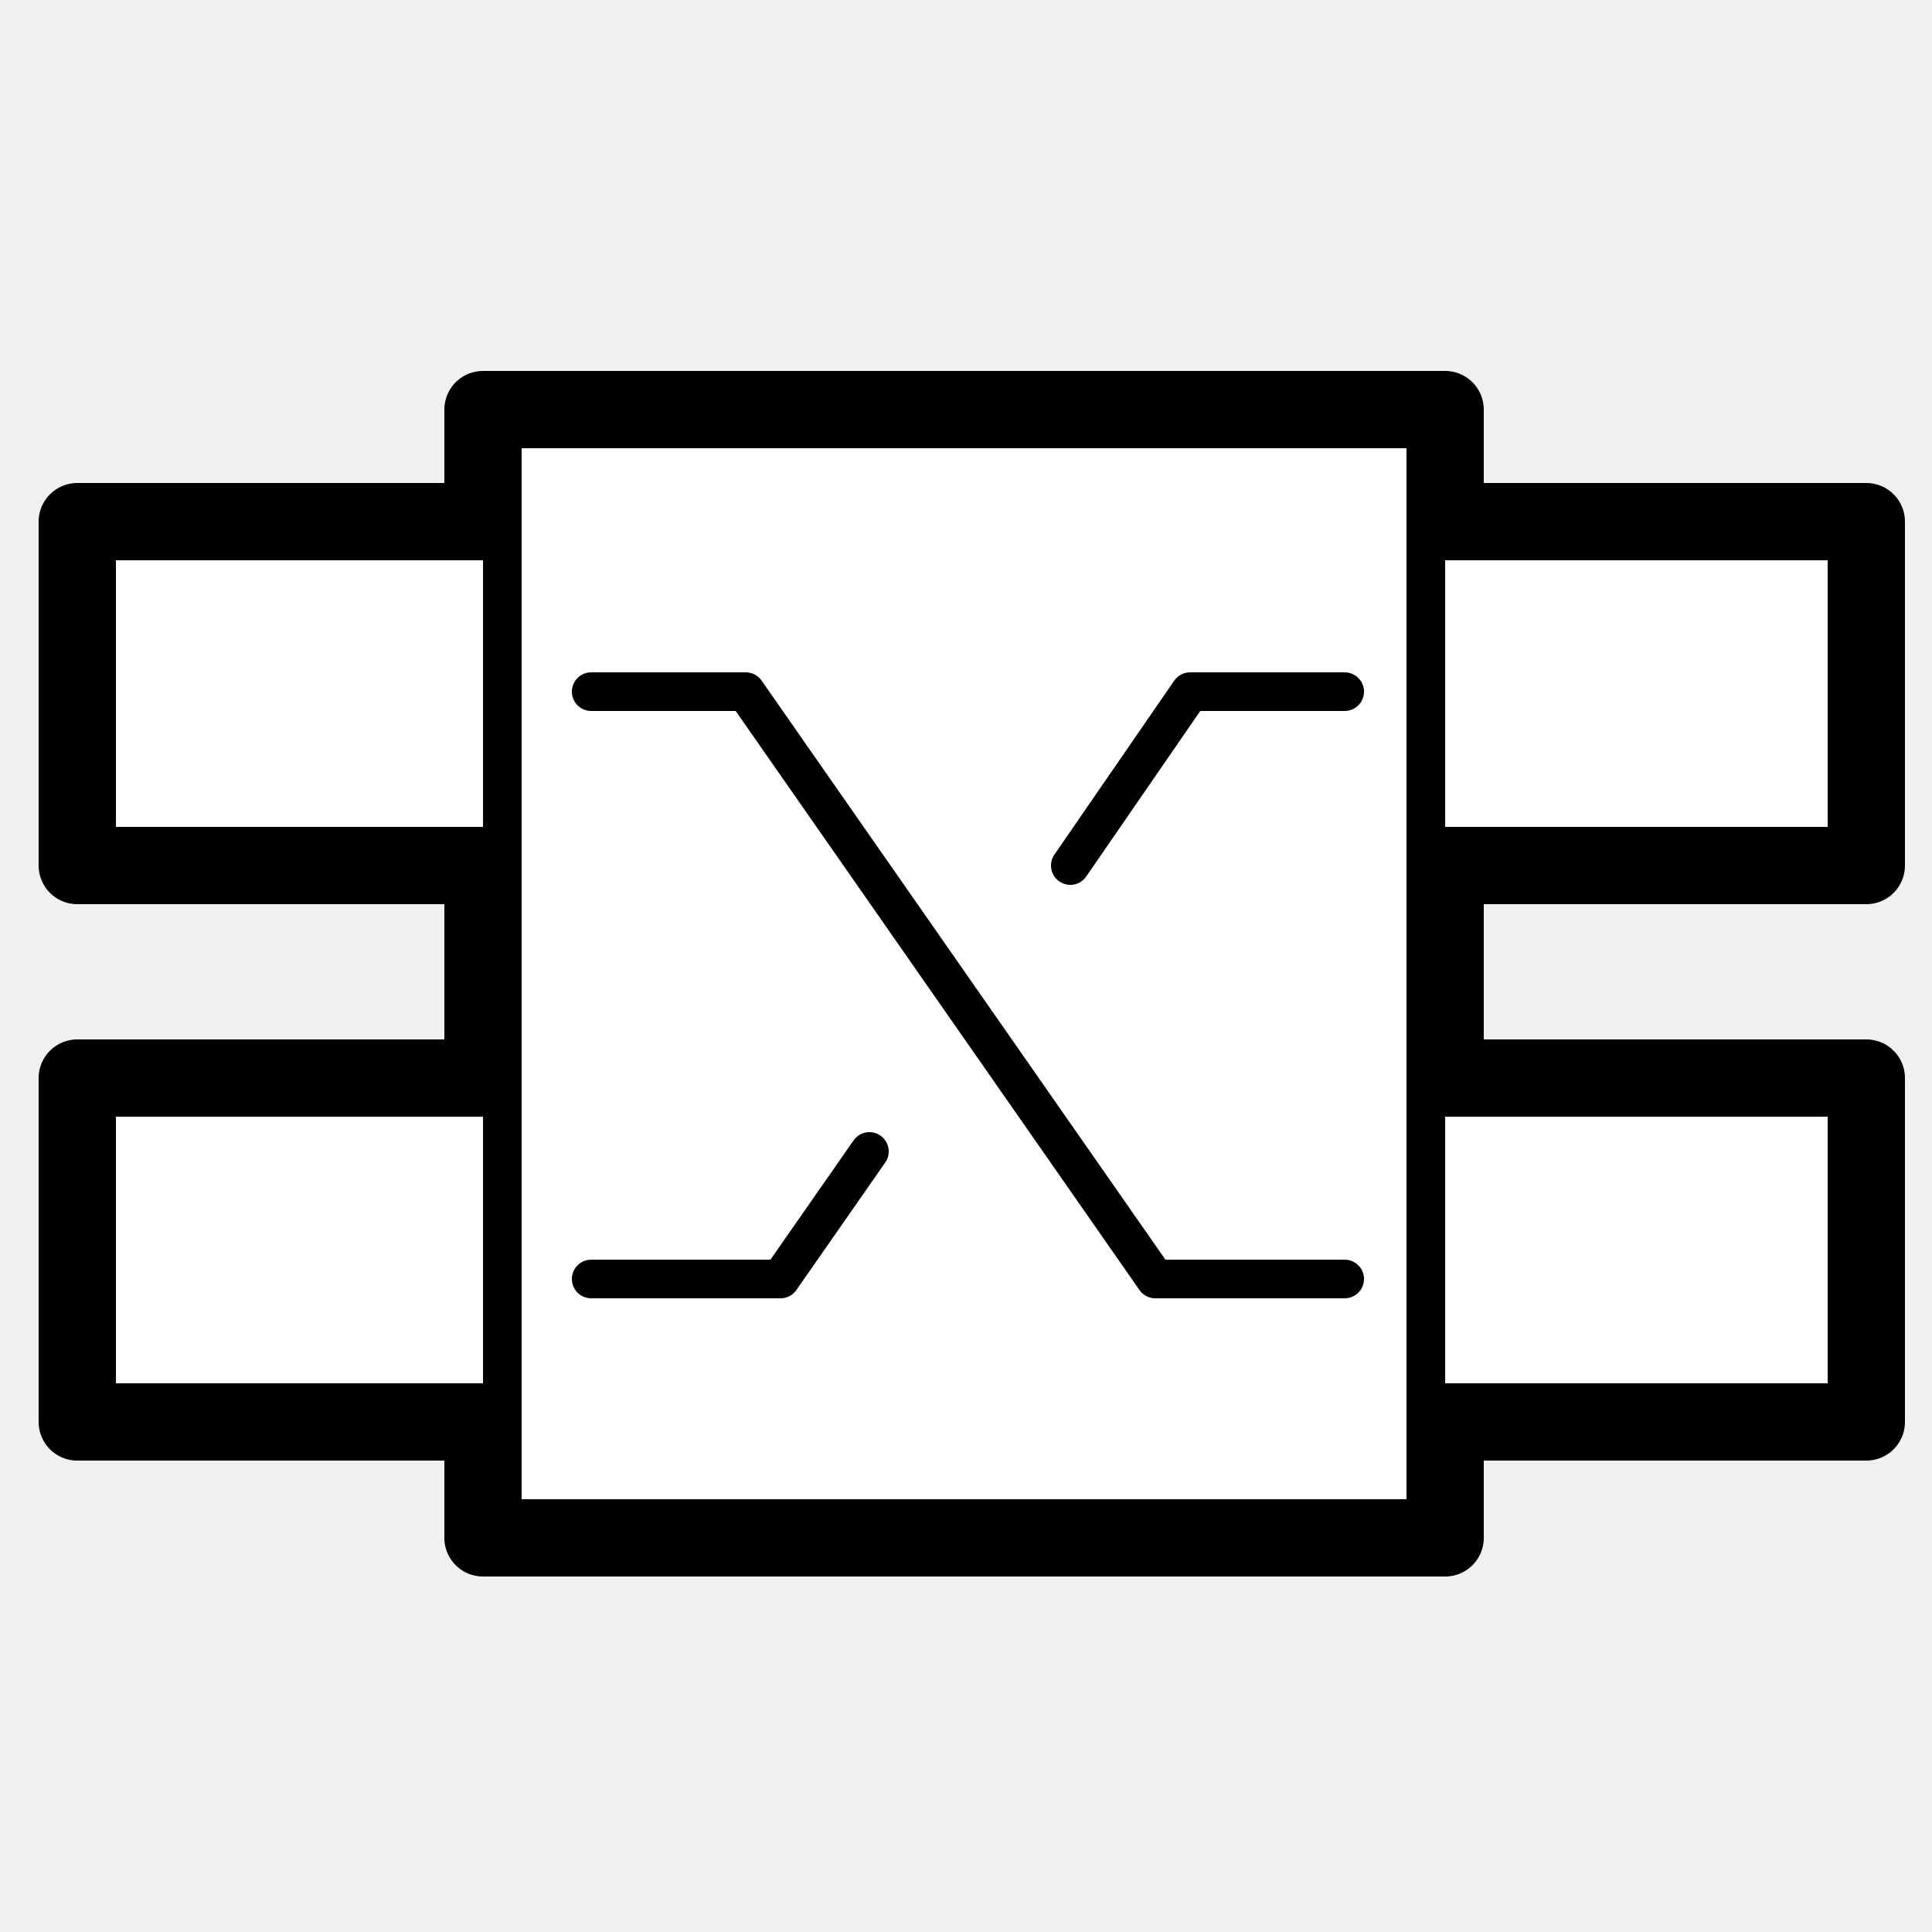
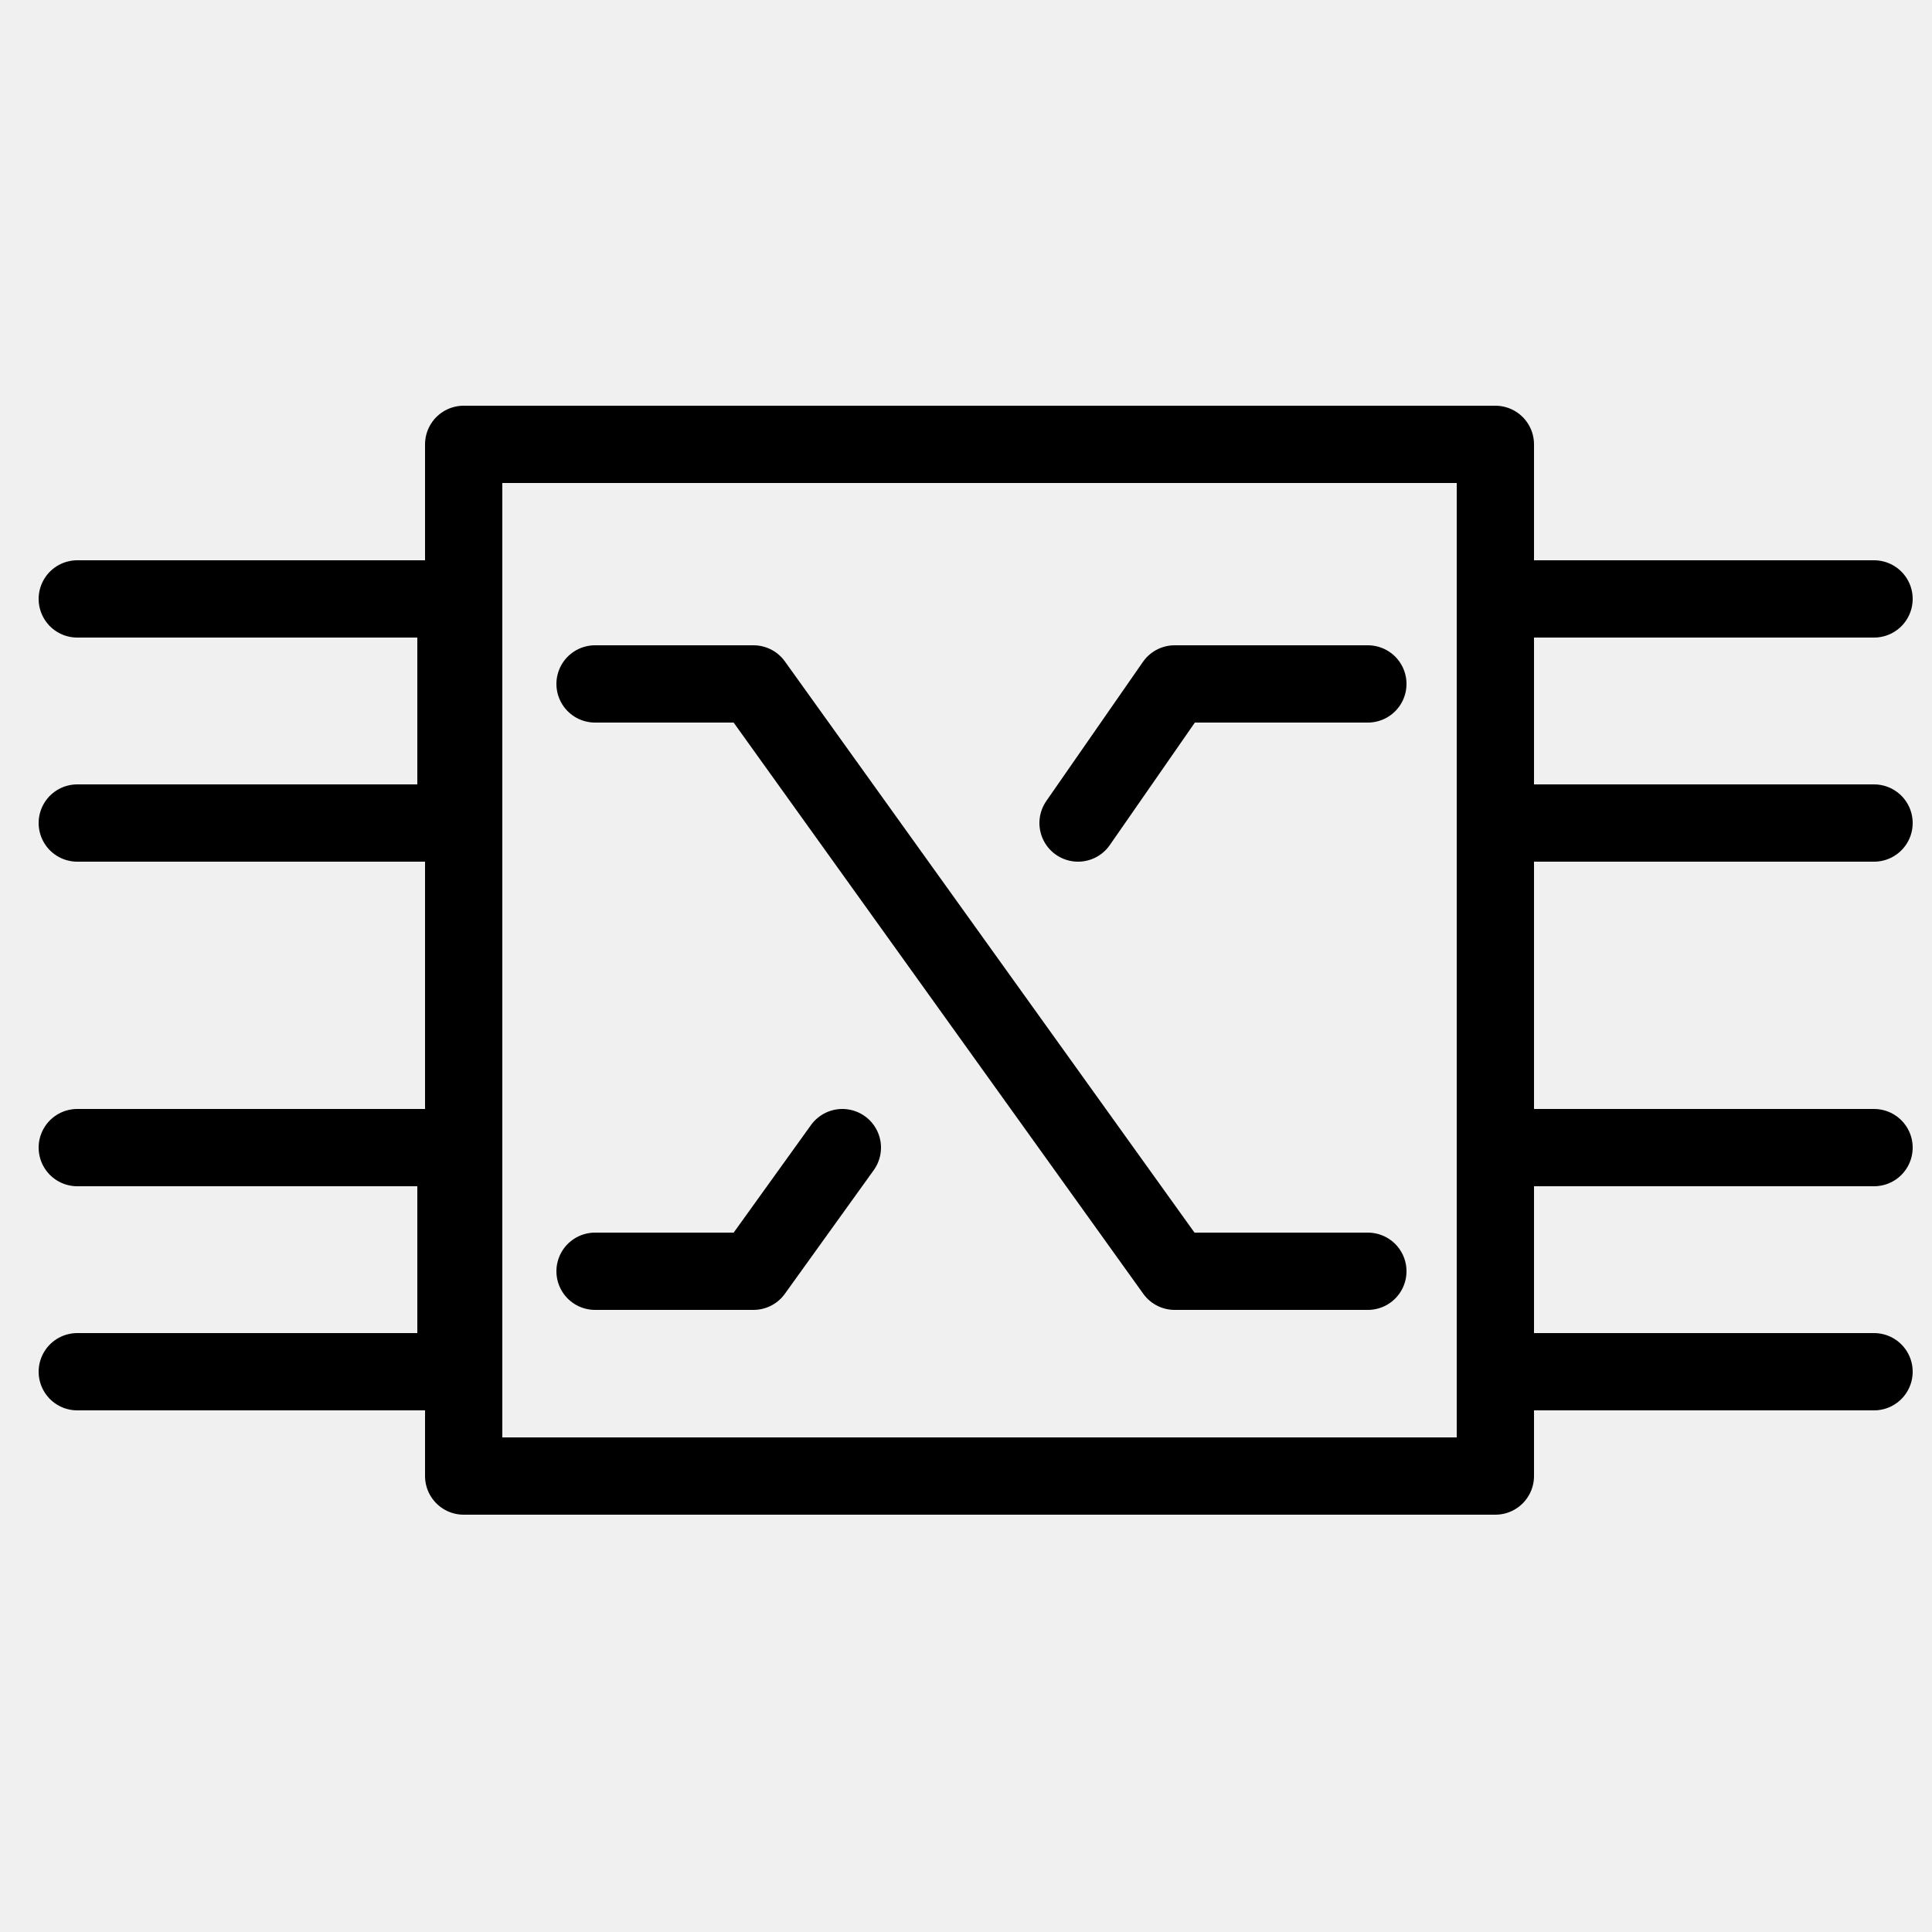
<svg xmlns="http://www.w3.org/2000/svg" version="1.1" id="Layer_1" x="0px" y="0px" viewBox="0 0 50 50" style="enable-background:new 0 0 50 50;" xml:space="preserve">
  <style type="text/css">
- 	.st0{fill:#FFFFFF;stroke:#000000;stroke-width:2;stroke-linecap:round;stroke-linejoin:round;stroke-miterlimit:10;}
- 	.st1{fill:#FFFFFF;stroke:#000000;stroke-linecap:round;stroke-linejoin:round;stroke-miterlimit:10;}
- 	.st2{fill:none;stroke:#000000;stroke-linecap:round;stroke-linejoin:round;stroke-miterlimit:10;}
+ 	.st0{fill:none;stroke:#000000;stroke-width:2;stroke-linecap:round;stroke-linejoin:round;stroke-miterlimit:10;}
</style>
-   <polygon class="st0" points="48.3,22.4 48.3,13.5 37.4,13.5 37.4,10.6 12.5,10.6 12.5,13.5 2,13.5 2,22.4 12.5,22.4 12.5,27.9   2,27.9 2,36.8 12.5,36.8 12.5,39.8 37.4,39.8 37.4,36.8 48.3,36.8 48.3,27.9 37.4,27.9 37.4,22.4 " />
-   <polyline class="st1" points="15.3,17.9 19.3,17.9 29.9,33.1 34.8,33.1 " />
-   <polyline class="st1" points="22.5,29.8 20.2,33.1 15.3,33.1 " />
-   <polyline class="st1" points="34.8,17.9 30.8,17.9 27.7,22.4 " />
-   <line class="st2" x1="36.9" y1="10.6" x2="36.9" y2="39.4" />
-   <line class="st2" x1="13" y1="10.6" x2="13" y2="39.8" />
+   <rect x="12" y="11.5" class="st0" width="26.7" height="26.7" />
+   <polyline class="st0" points="48.5,15.5 38.7,15.5 38.7,21.3 48.5,21.3 " />
+   <polyline class="st0" points="48.5,29.7 38.7,29.7 38.7,35.5 48.5,35.5 " />
+   <polyline class="st0" points="2,35.5 11.8,35.5 11.8,29.7 2,29.7 " />
+   <polyline class="st0" points="2,21.3 11.8,21.3 11.8,15.5 2,15.5 " />
+   <polyline class="st0" points="15.4,17.7 19.5,17.7 30.4,32.9 35.4,32.9 " />
+   <polyline class="st0" points="27.9,21.3 30.4,17.7 35.4,17.7 " />
+   <polyline class="st0" points="15.4,32.9 19.5,32.9 21.8,29.7 " />
</svg>
